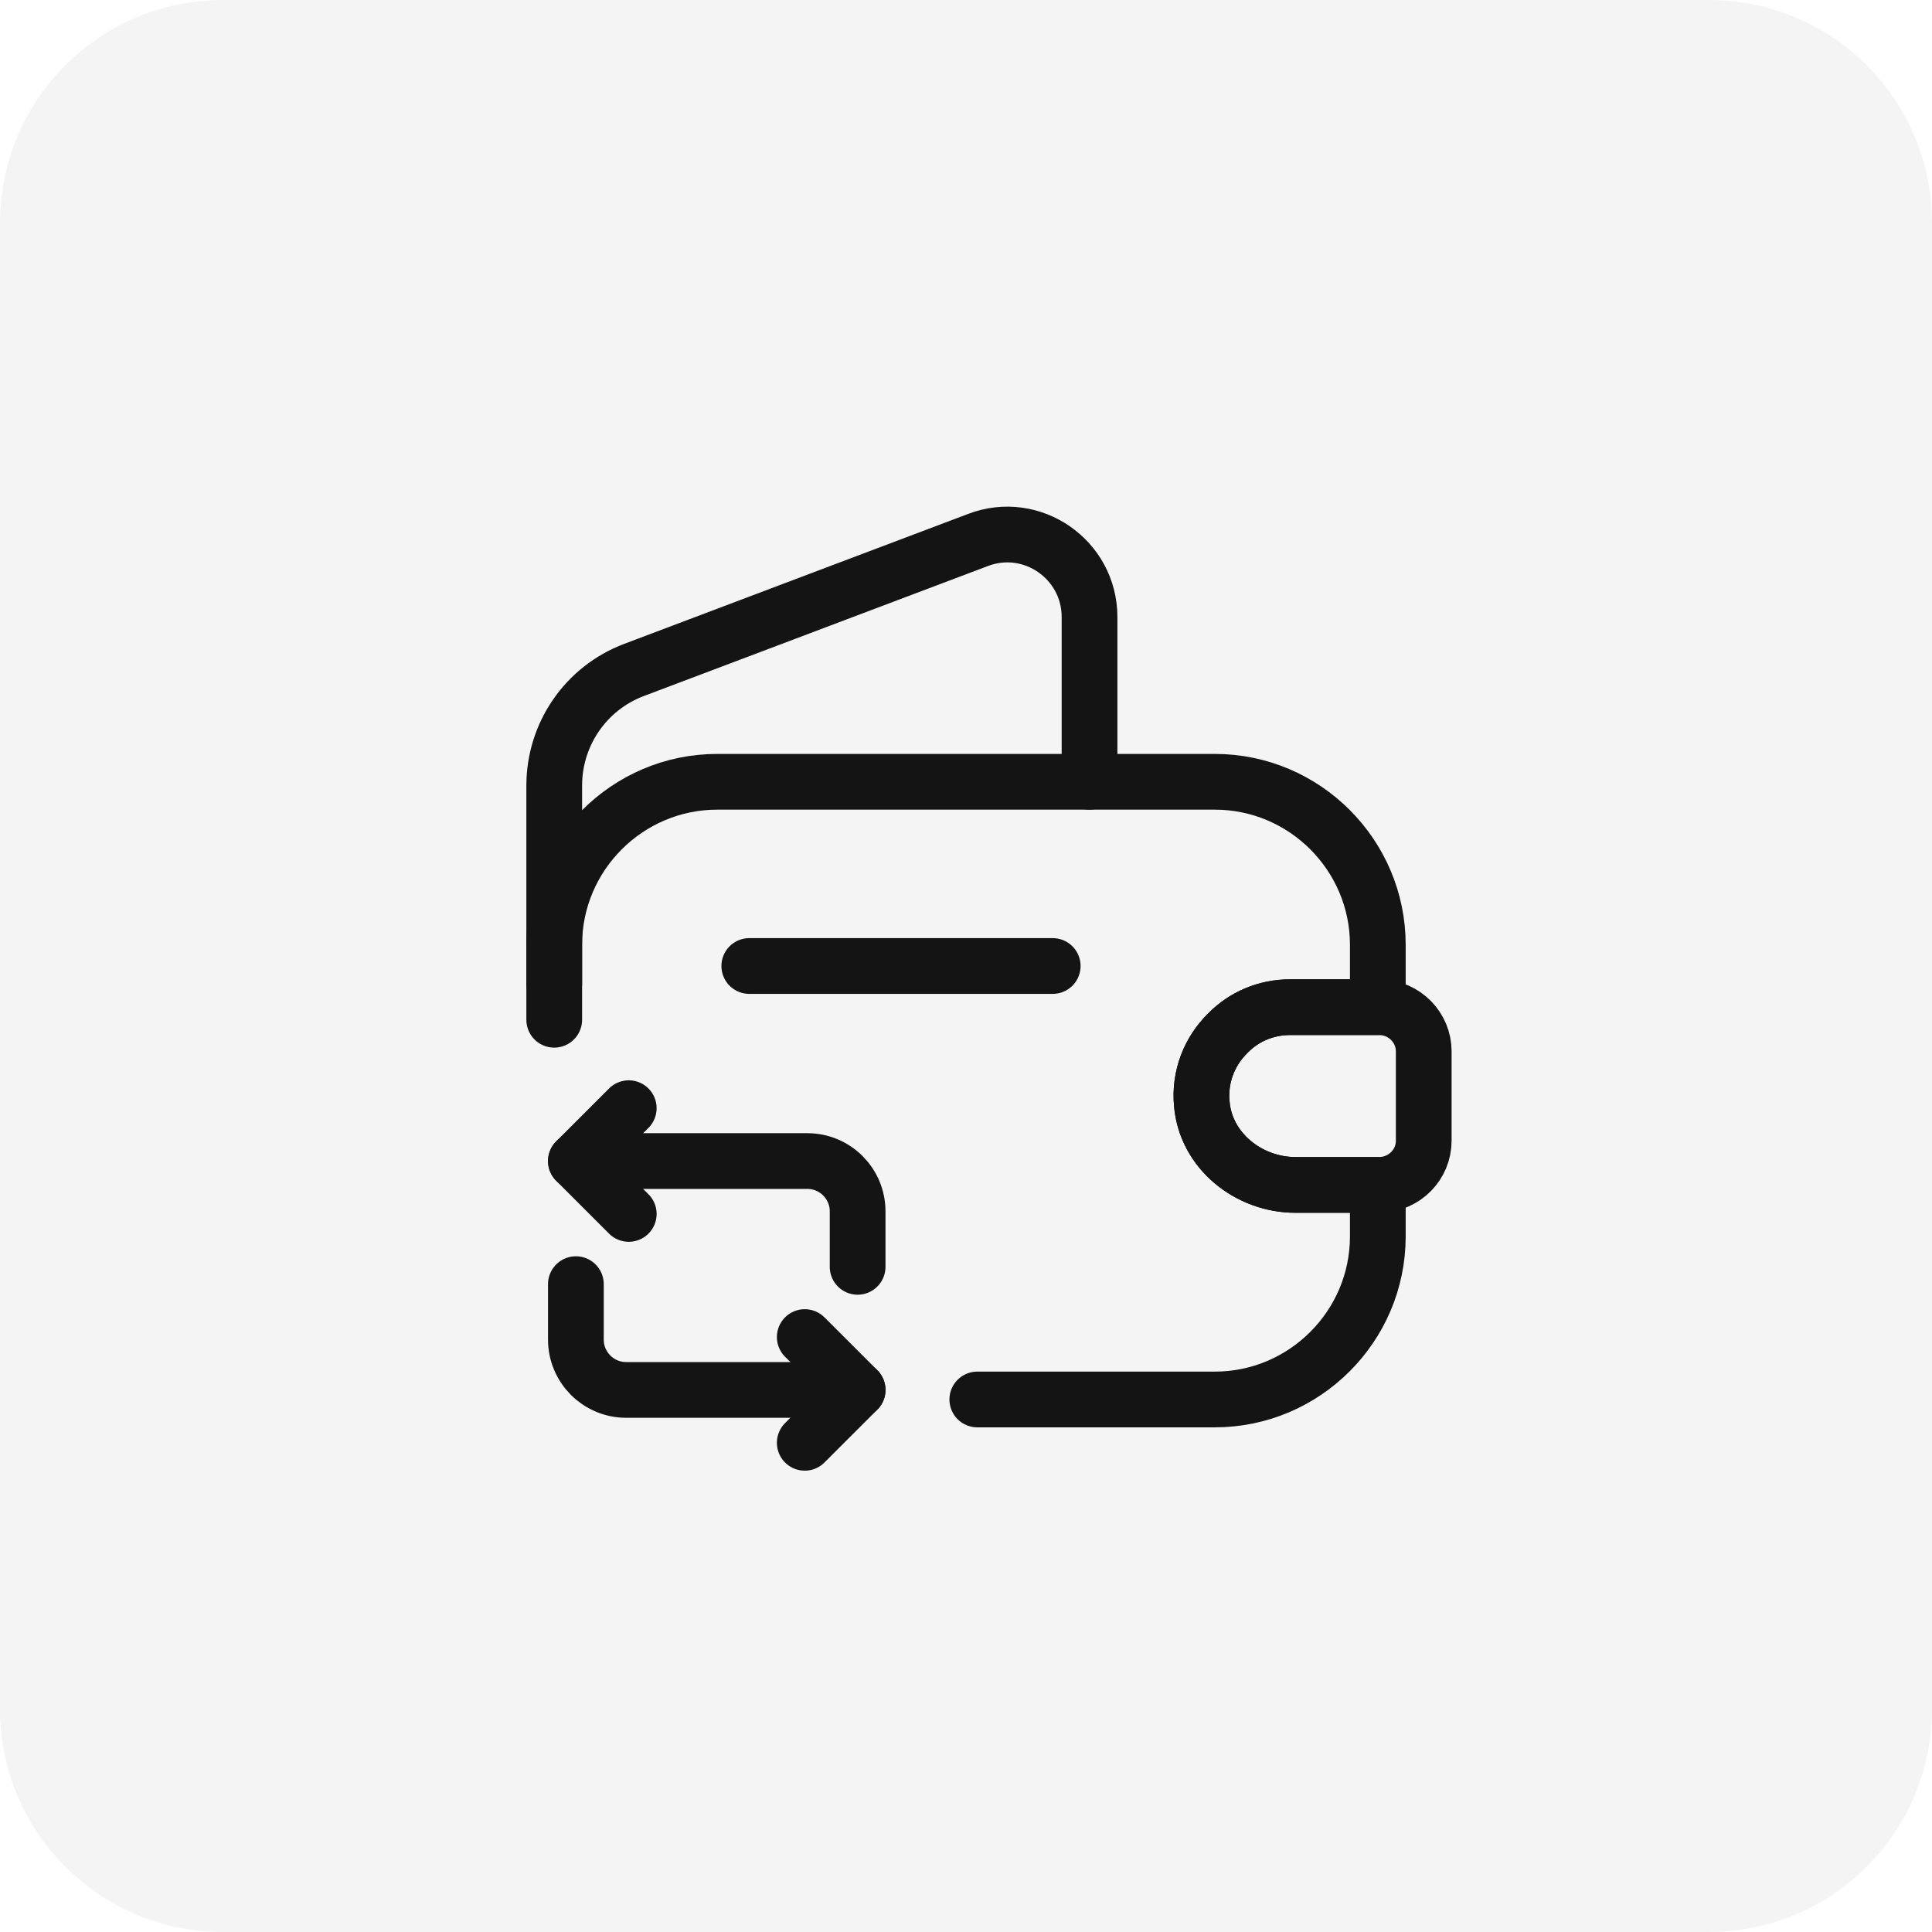
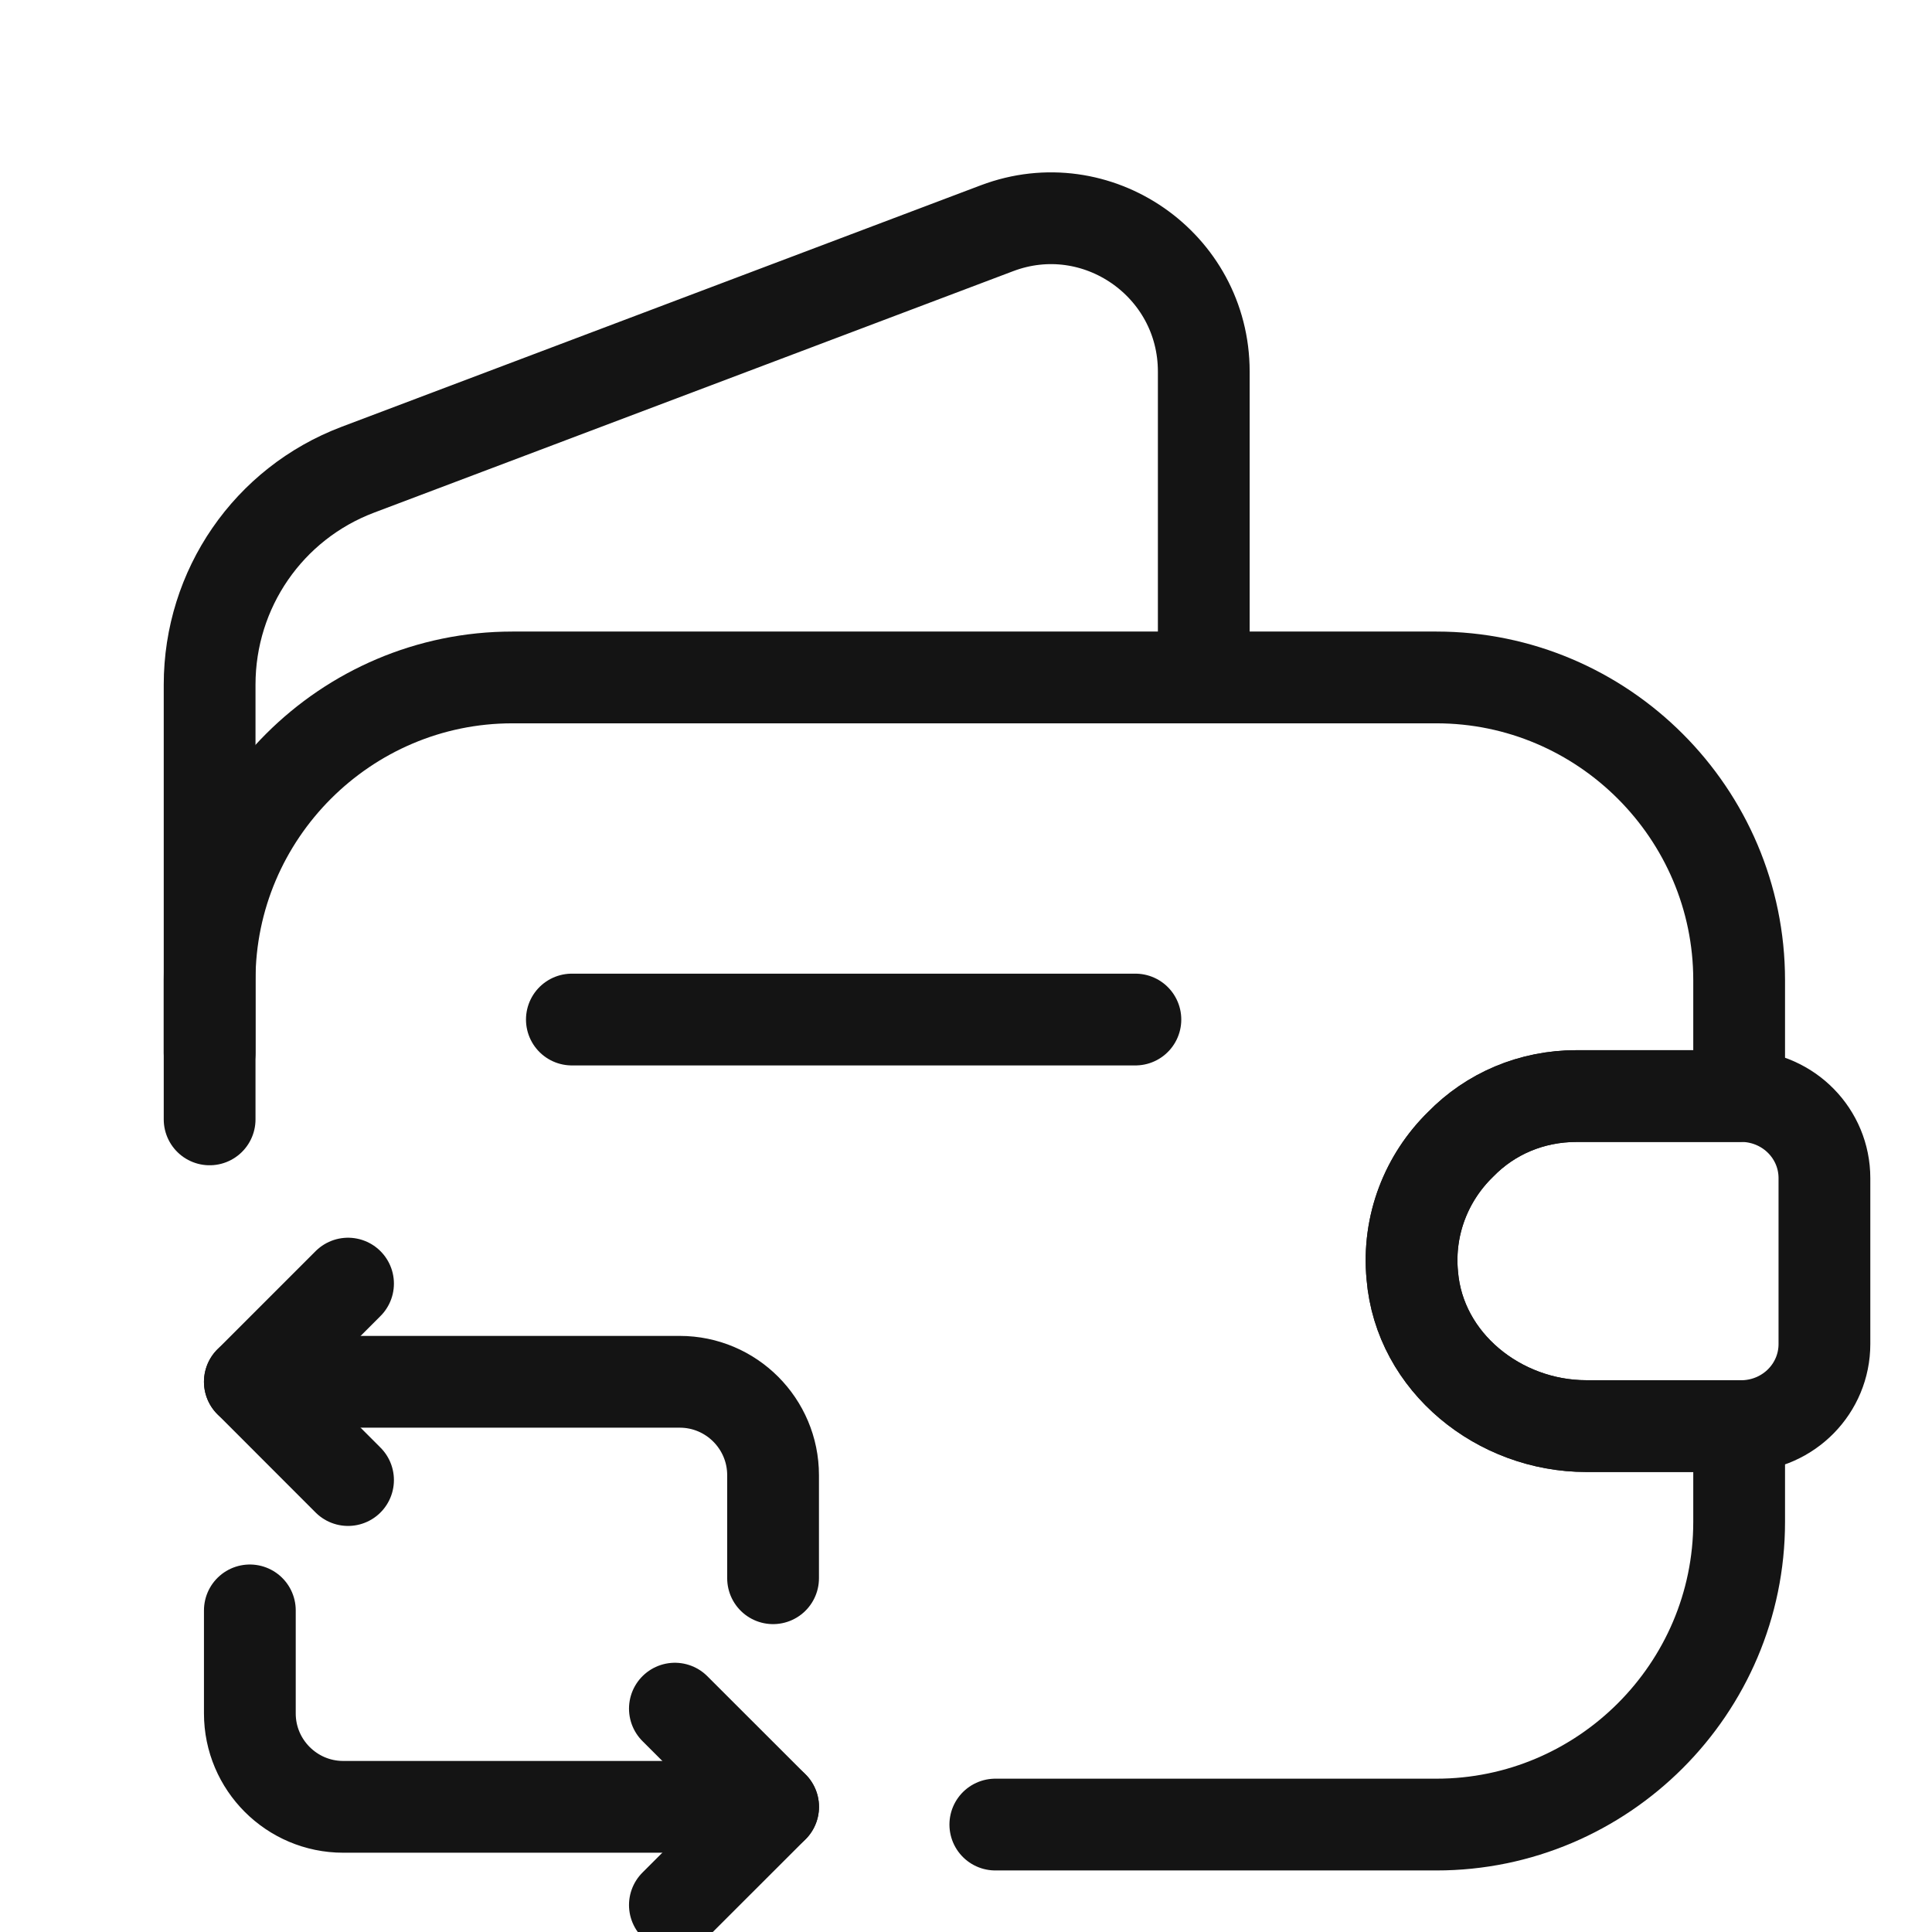
- <svg xmlns="http://www.w3.org/2000/svg" width="52" height="52" viewBox="0 0 52 52" fill="none">
-   <rect width="52" height="52" rx="6" fill="#F4F4F4" />
-   <path d="M14.917 27.447V25.428C14.917 23.013 16.889 21.042 19.304 21.042H32.697C35.112 21.042 37.084 23.013 37.084 25.428V27.108H34.727C34.074 27.108 33.479 27.365 33.047 27.808C32.557 28.287 32.277 28.975 32.347 29.71C32.452 30.97 33.607 31.892 34.867 31.892H37.084V33.28C37.084 35.695 35.112 37.667 32.697 37.667H26.304" stroke="#141414" stroke-width="1.5" stroke-linecap="round" stroke-linejoin="round" />
-   <path d="M14.917 26.478V21.147C14.917 19.758 15.769 18.522 17.064 18.032L26.327 14.532C27.774 13.983 29.325 15.057 29.325 16.608V21.042" stroke="#141414" stroke-width="1.5" stroke-linecap="round" stroke-linejoin="round" />
-   <path d="M38.32 28.298V30.702C38.32 31.343 37.807 31.868 37.153 31.892H34.867C33.607 31.892 32.452 30.97 32.347 29.71C32.277 28.975 32.557 28.287 33.047 27.808C33.478 27.365 34.073 27.108 34.727 27.108H37.153C37.807 27.132 38.32 27.657 38.32 28.298Z" stroke="#141414" stroke-width="1.5" stroke-linecap="round" stroke-linejoin="round" />
-   <path d="M20.167 26H28.334" stroke="#141414" stroke-width="1.5" stroke-linecap="round" stroke-linejoin="round" />
-   <path d="M15.5 31.25H21.73C22.477 31.25 23.083 31.857 23.083 32.603V34.097" stroke="#141414" stroke-width="1.5" stroke-miterlimit="10" stroke-linecap="round" stroke-linejoin="round" />
-   <path d="M16.923 29.827L15.5 31.25L16.923 32.673" stroke="#141414" stroke-width="1.5" stroke-miterlimit="10" stroke-linecap="round" stroke-linejoin="round" />
-   <path d="M23.083 37.41H16.853C16.107 37.41 15.5 36.803 15.5 36.056V34.563" stroke="#141414" stroke-width="1.5" stroke-miterlimit="10" stroke-linecap="round" stroke-linejoin="round" />
-   <path d="M21.66 38.833L23.084 37.41L21.66 35.987" stroke="#141414" stroke-width="1.5" stroke-miterlimit="10" stroke-linecap="round" stroke-linejoin="round" />
+ <svg xmlns="http://www.w3.org/2000/svg" width="28" height="28" viewBox="0 0 28 28" fill="none">
+   <path d="M3.038 16.223V14.205C3.038 11.79 5.01 9.818 7.425 9.818H20.818C23.233 9.818 25.205 11.79 25.205 14.205V15.885H22.848C22.195 15.885 21.6 16.142 21.168 16.585C20.678 17.063 20.398 17.752 20.468 18.487C20.573 19.747 21.728 20.668 22.988 20.668H25.205V22.057C25.205 24.472 23.233 26.443 20.818 26.443H14.425" stroke="#141414" stroke-width="1.33" stroke-linecap="round" stroke-linejoin="round" />
+   <path d="M3.038 15.255V9.923C3.038 8.535 3.89 7.298 5.185 6.808L14.448 3.308C15.895 2.76 17.446 3.833 17.446 5.385V9.818" stroke="#141414" stroke-width="1.33" stroke-linecap="round" stroke-linejoin="round" />
+   <path d="M26.441 17.075V19.478C26.441 20.12 25.928 20.645 25.274 20.668H22.988C21.728 20.668 20.573 19.746 20.468 18.486C20.398 17.751 20.678 17.063 21.168 16.585C21.599 16.141 22.194 15.885 22.848 15.885H25.274C25.928 15.908 26.441 16.433 26.441 17.075Z" stroke="#141414" stroke-width="1.33" stroke-linecap="round" stroke-linejoin="round" />
+   <path d="M8.288 14.776H16.455" stroke="#141414" stroke-width="1.33" stroke-linecap="round" stroke-linejoin="round" />
+   <path d="M3.621 20.026H9.851C10.598 20.026 11.204 20.633 11.204 21.38V22.873" stroke="#141414" stroke-width="1.33" stroke-miterlimit="10" stroke-linecap="round" stroke-linejoin="round" />
+   <path d="M5.044 18.603L3.621 20.026L5.044 21.45" stroke="#141414" stroke-width="1.33" stroke-miterlimit="10" stroke-linecap="round" stroke-linejoin="round" />
+   <path d="M11.204 26.186H4.974C4.228 26.186 3.621 25.579 3.621 24.833V23.339" stroke="#141414" stroke-width="1.33" stroke-miterlimit="10" stroke-linecap="round" stroke-linejoin="round" />
+   <path d="M9.781 27.609L11.205 26.186L9.781 24.763" stroke="#141414" stroke-width="1.33" stroke-miterlimit="10" stroke-linecap="round" stroke-linejoin="round" />
</svg>
